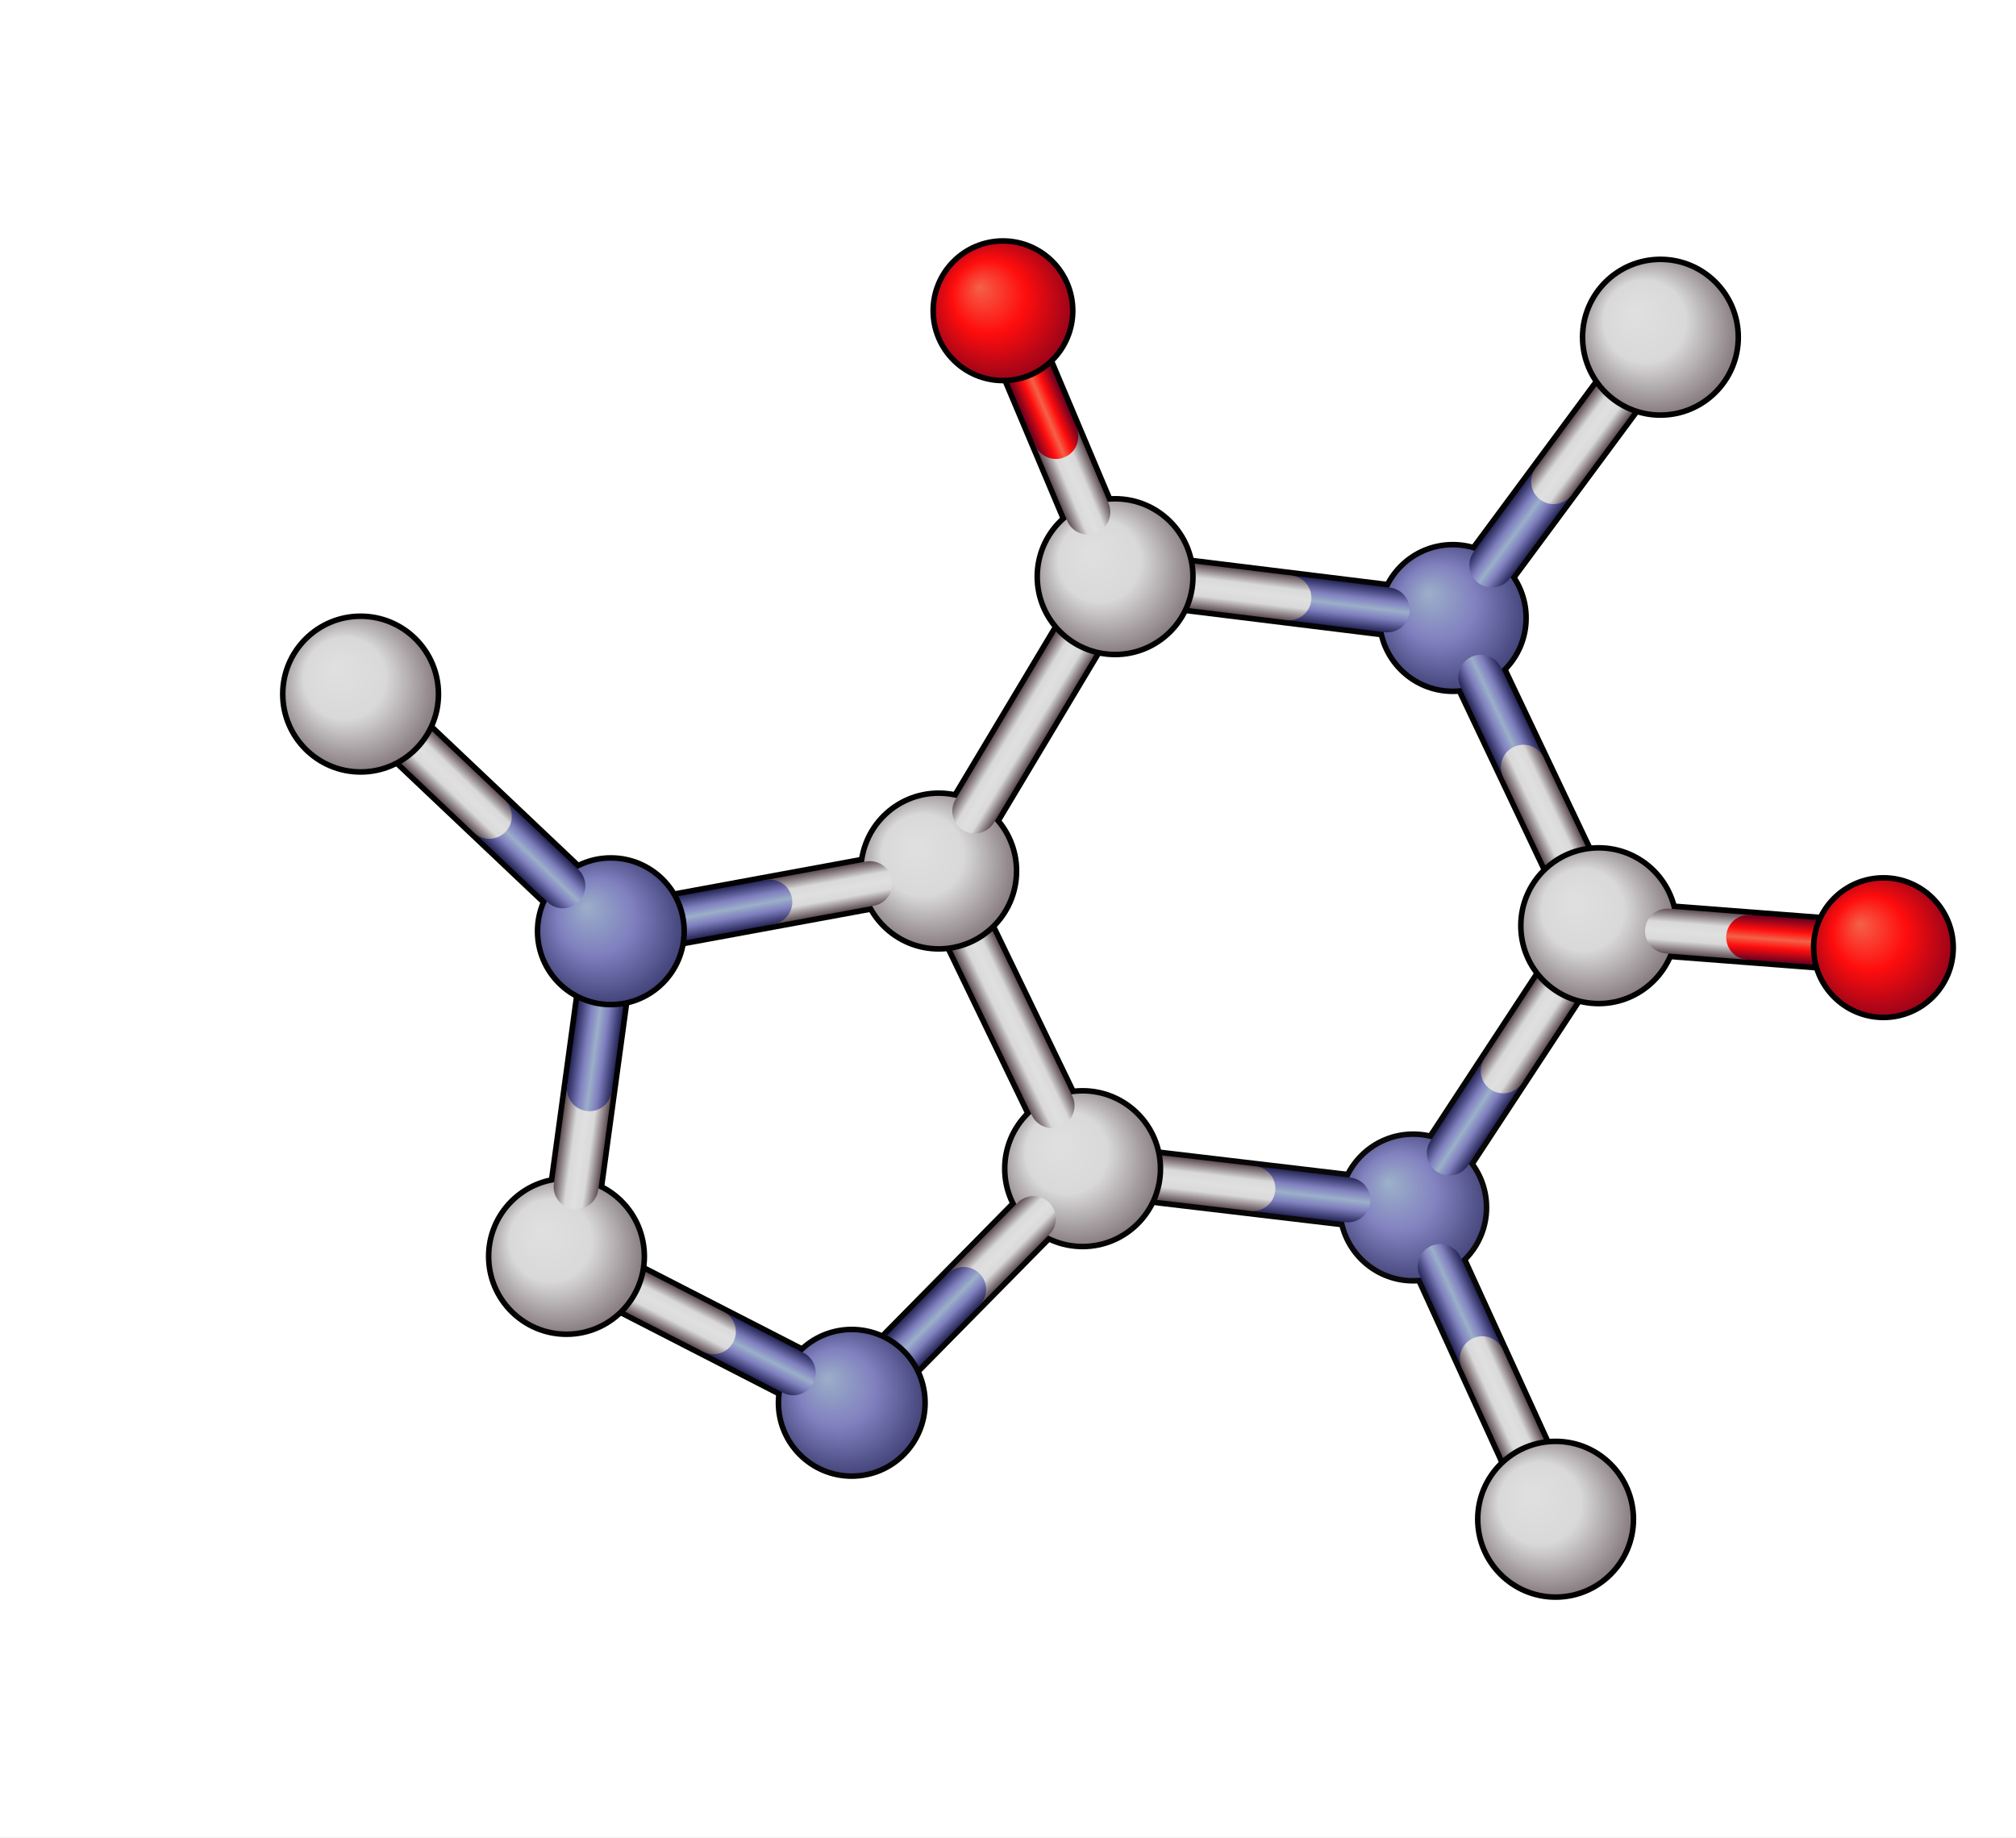
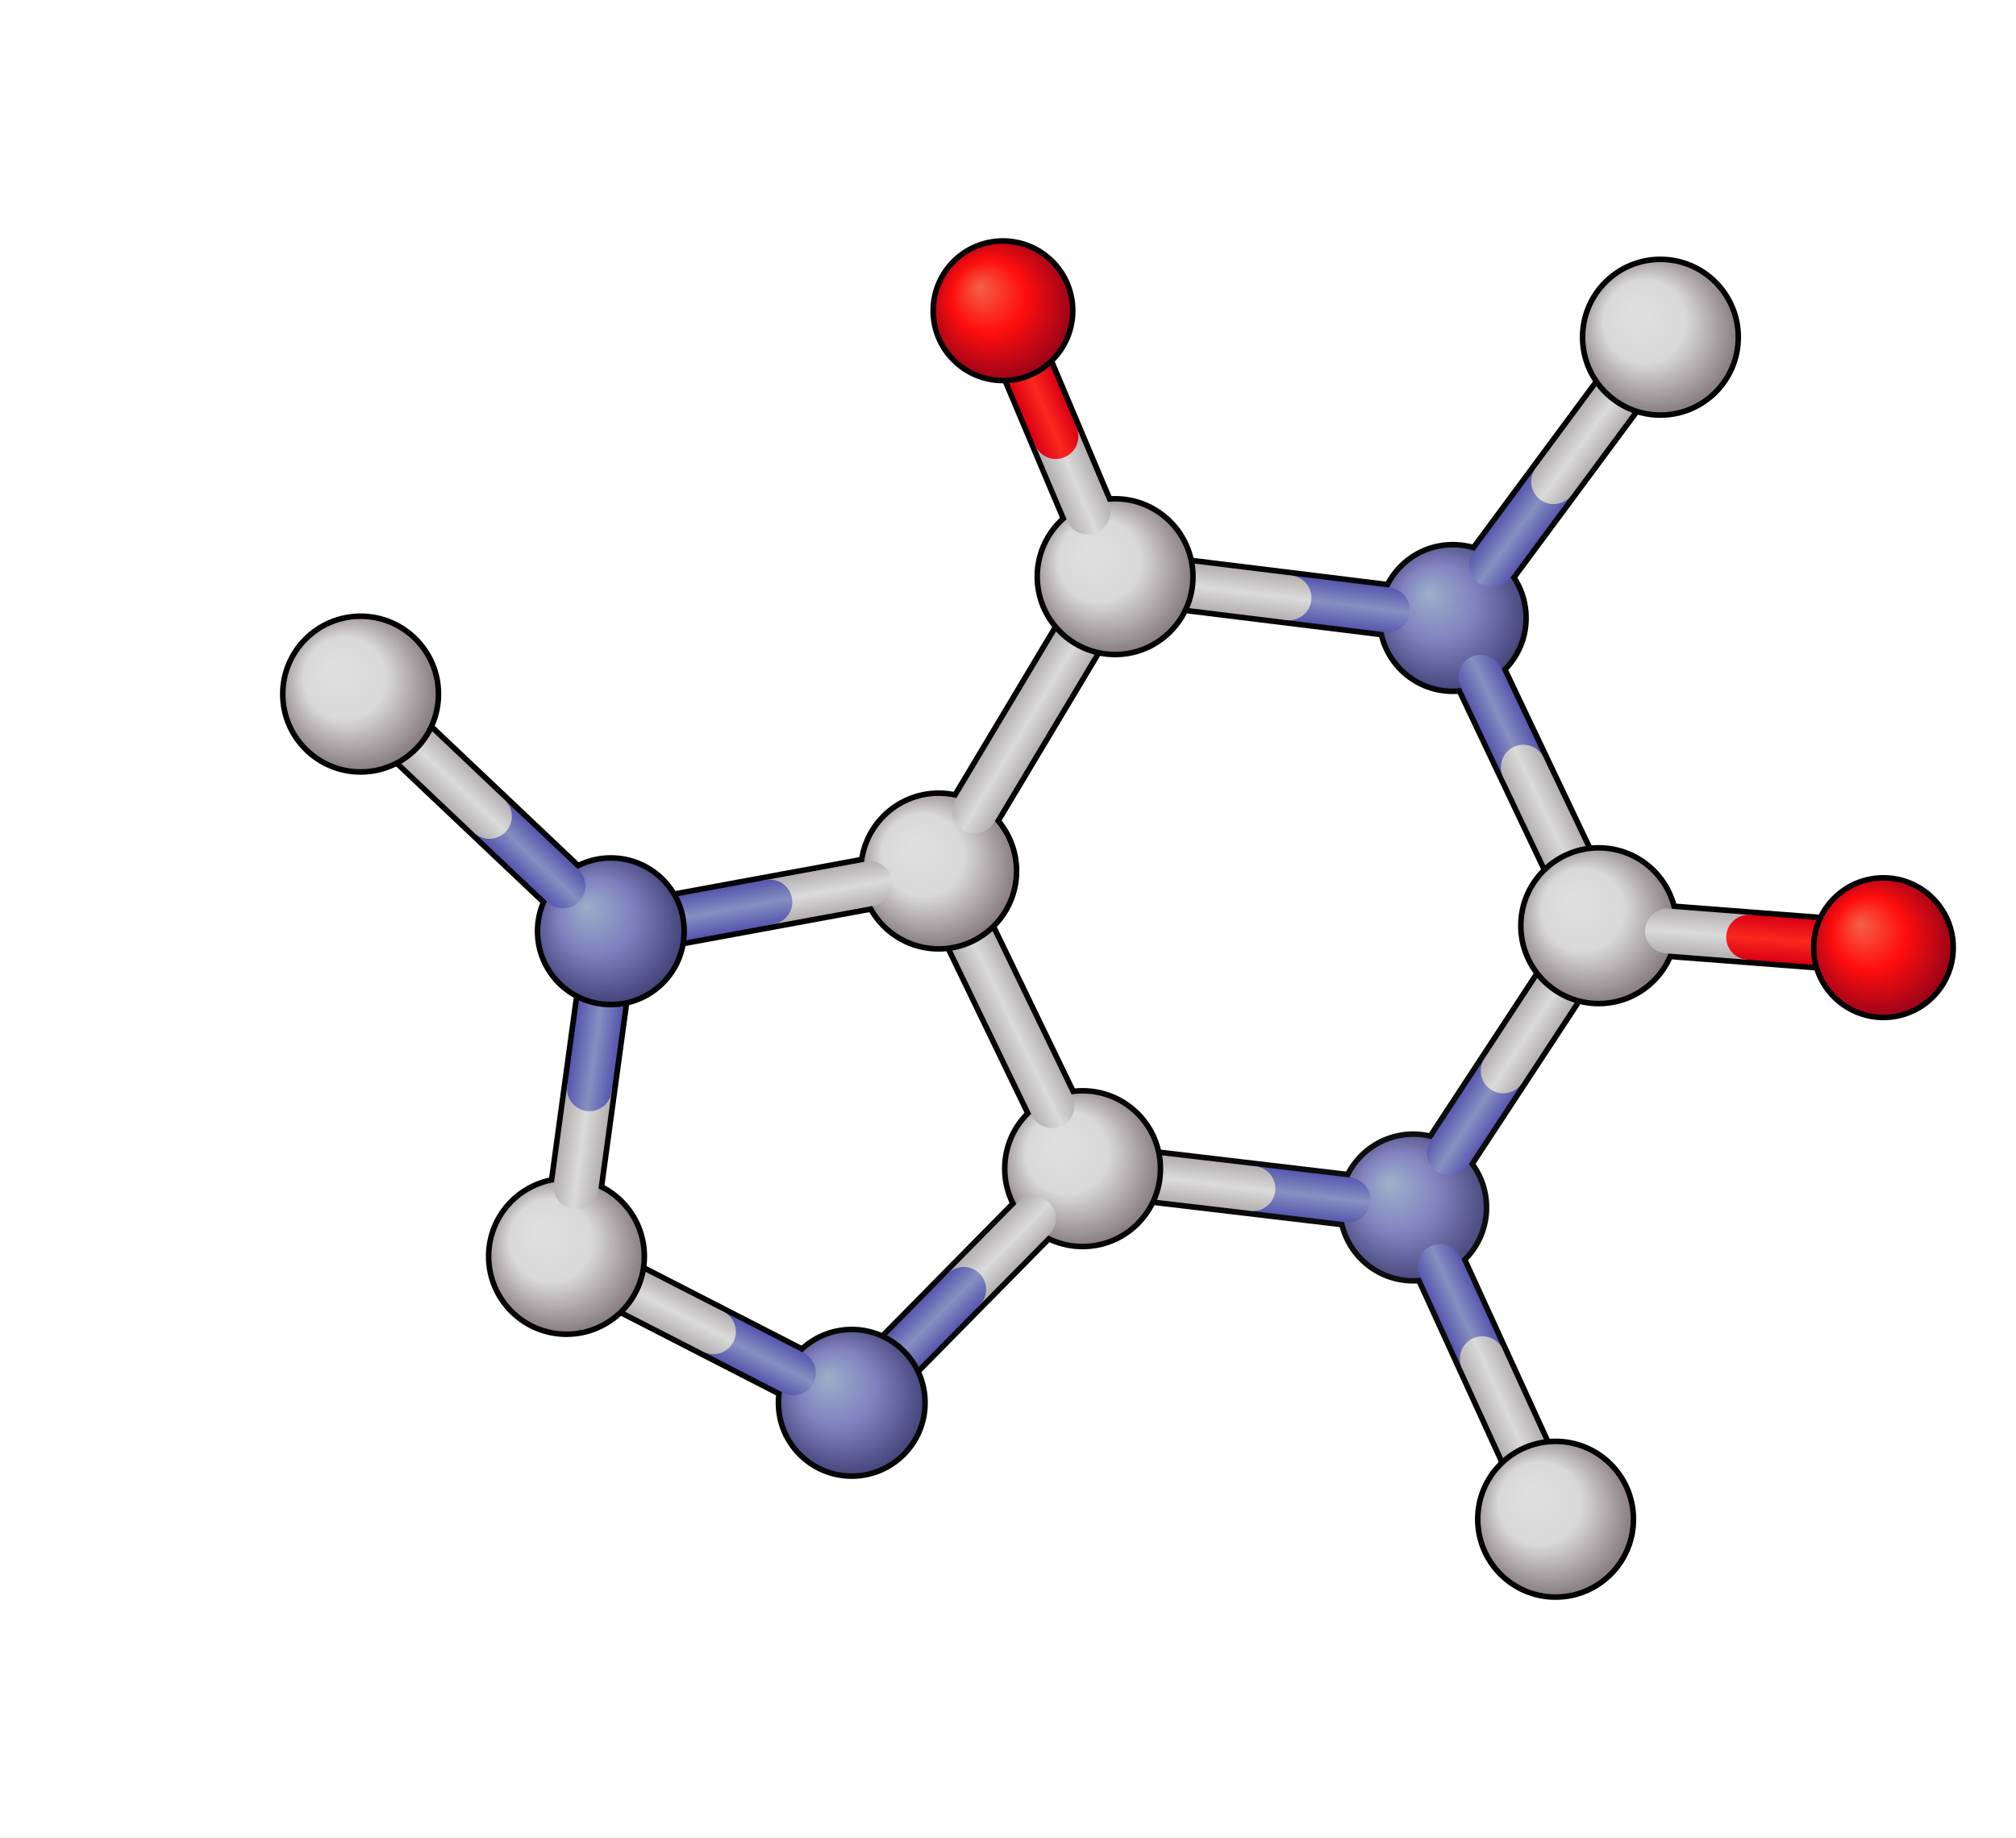
<svg xmlns="http://www.w3.org/2000/svg" viewBox="0 0 800 729" width="800" height="729">
  <rect width="100%" height="100%" fill="#ffffff" />
  <defs>
    <radialGradient id="x0g0" cx=".5" cy=".5" fx=".33" fy=".33" r=".66">
      <stop offset="0%" stop-color="#e0e0e0" />
      <stop offset="40%" stop-color="#d9d9d9" />
      <stop offset="100%" stop-color="#604f54" />
    </radialGradient>
    <radialGradient id="x0g1" cx=".5" cy=".5" fx=".33" fy=".33" r=".66">
      <stop offset="0%" stop-color="#e0e0e0" />
      <stop offset="40%" stop-color="#d9d9d9" />
      <stop offset="100%" stop-color="#5f4e53" />
    </radialGradient>
    <radialGradient id="x0g2" cx=".5" cy=".5" fx=".33" fy=".33" r=".66">
      <stop offset="0%" stop-color="#e0e0e0" />
      <stop offset="40%" stop-color="#d9d9d9" />
-       <stop offset="100%" stop-color="#605055" />
+       <stop offset="100%" stop-color="#615156" />
    </radialGradient>
    <radialGradient id="x0g3" cx=".5" cy=".5" fx=".33" fy=".33" r=".66">
      <stop offset="0%" stop-color="#e0e0e0" />
      <stop offset="40%" stop-color="#d9d9d9" />
      <stop offset="100%" stop-color="#5f4e53" />
    </radialGradient>
    <radialGradient id="x0g4" cx=".5" cy=".5" fx=".33" fy=".33" r=".66">
      <stop offset="0%" stop-color="#e0e0e0" />
      <stop offset="40%" stop-color="#d9d9d9" />
-       <stop offset="100%" stop-color="#5f4f54" />
+       <stop offset="100%" stop-color="#604f54" />
    </radialGradient>
    <radialGradient id="x0g5" cx=".5" cy=".5" fx=".33" fy=".33" r=".66">
      <stop offset="0%" stop-color="#e0e0e0" />
      <stop offset="40%" stop-color="#d9d9d9" />
-       <stop offset="100%" stop-color="#5f4e53" />
+       <stop offset="100%" stop-color="#604f54" />
    </radialGradient>
    <radialGradient id="x0g6" cx=".5" cy=".5" fx=".33" fy=".33" r=".66">
      <stop offset="0%" stop-color="#e0e0e0" />
      <stop offset="40%" stop-color="#d9d9d9" />
-       <stop offset="100%" stop-color="#5f4f54" />
+       <stop offset="100%" stop-color="#604f54" />
    </radialGradient>
    <radialGradient id="x0g7" cx=".5" cy=".5" fx=".33" fy=".33" r=".66">
      <stop offset="0%" stop-color="#e0e0e0" />
      <stop offset="40%" stop-color="#d9d9d9" />
-       <stop offset="100%" stop-color="#5f4e53" />
+       <stop offset="100%" stop-color="#5f4f53" />
    </radialGradient>
    <radialGradient id="x0g8" cx=".5" cy=".5" fx=".33" fy=".33" r=".66">
-       <stop offset="0%" stop-color="#9db1ca" />
-       <stop offset="40%" stop-color="#8282c0" />
-       <stop offset="100%" stop-color="#2b2b5d" />
+       <stop offset="0%" stop-color="#9fb2cb" />
+       <stop offset="40%" stop-color="#8484c1" />
+       <stop offset="100%" stop-color="#2e2e5f" />
    </radialGradient>
    <radialGradient id="x0g9" cx=".5" cy=".5" fx=".33" fy=".33" r=".66">
      <stop offset="0%" stop-color="#9bafc9" />
      <stop offset="40%" stop-color="#7f7fbf" />
-       <stop offset="100%" stop-color="#262659" />
+       <stop offset="100%" stop-color="#27275a" />
    </radialGradient>
    <radialGradient id="x0g10" cx=".5" cy=".5" fx=".33" fy=".33" r=".66">
-       <stop offset="0%" stop-color="#9cafc9" />
-       <stop offset="40%" stop-color="#8080bf" />
-       <stop offset="100%" stop-color="#28285a" />
+       <stop offset="0%" stop-color="#9cb0c9" />
+       <stop offset="40%" stop-color="#8181c0" />
+       <stop offset="100%" stop-color="#29295b" />
    </radialGradient>
    <radialGradient id="x0g11" cx=".5" cy=".5" fx=".33" fy=".33" r=".66">
-       <stop offset="0%" stop-color="#9cb0c9" />
-       <stop offset="40%" stop-color="#8080bf" />
-       <stop offset="100%" stop-color="#28285b" />
+       <stop offset="0%" stop-color="#9db0ca" />
+       <stop offset="40%" stop-color="#8181c0" />
+       <stop offset="100%" stop-color="#2a2a5c" />
    </radialGradient>
    <radialGradient id="x0g12" cx=".5" cy=".5" fx=".33" fy=".33" r=".66">
      <stop offset="0%" stop-color="#f56147" />
      <stop offset="40%" stop-color="#ff0d0d" />
      <stop offset="100%" stop-color="#6b0020" />
    </radialGradient>
    <radialGradient id="x0g13" cx=".5" cy=".5" fx=".33" fy=".33" r=".66">
      <stop offset="0%" stop-color="#f56147" />
      <stop offset="40%" stop-color="#ff0d0d" />
      <stop offset="100%" stop-color="#6b0020" />
    </radialGradient>
  </defs>
  <line x1="534.9" y1="476.1" x2="457.1" y2="466.9" stroke="url(#x0bo0)" stroke-width="22.2" stroke-linecap="round" />
  <line x1="571.5" y1="502.5" x2="606.0" y2="578.0" stroke="url(#x0bo3)" stroke-width="22.2" stroke-linecap="round" />
  <line x1="575.1" y1="457.5" x2="619.2" y2="390.3" stroke="url(#x0bo6)" stroke-width="22.2" stroke-linecap="round" />
  <line x1="587.6" y1="268.7" x2="622.5" y2="342.2" stroke="url(#x0bo9)" stroke-width="22.2" stroke-linecap="round" />
  <line x1="550.5" y1="242.0" x2="470.1" y2="232.1" stroke="url(#x0bo12)" stroke-width="22.2" stroke-linecap="round" />
  <line x1="592.0" y1="224.2" x2="642.4" y2="156.1" stroke="url(#x0bo15)" stroke-width="22.2" stroke-linecap="round" />
  <line x1="417.5" y1="438.7" x2="384.6" y2="370.6" stroke="url(#x0bo18)" stroke-width="22.2" stroke-linecap="round" />
-   <line x1="410.1" y1="483.5" x2="356.4" y2="538.0" stroke="#040404" stroke-width="22.2" stroke-linecap="round" />
+   <line x1="410.1" y1="483.5" x2="356.4" y2="538.0" stroke="#060606" stroke-width="22.2" stroke-linecap="round" />
  <line x1="314.8" y1="544.7" x2="249.5" y2="511.2" stroke="url(#x0bo22)" stroke-width="22.2" stroke-linecap="round" />
-   <line x1="386.8" y1="321.8" x2="428.2" y2="252.6" stroke="#020202" stroke-width="22.2" stroke-linecap="round" />
+   <line x1="386.8" y1="321.8" x2="428.2" y2="252.6" stroke="#030303" stroke-width="22.2" stroke-linecap="round" />
  <line x1="345.2" y1="350.6" x2="268.1" y2="364.8" stroke="url(#x0bo26)" stroke-width="22.2" stroke-linecap="round" />
  <line x1="228.6" y1="470.9" x2="238.9" y2="395.5" stroke="url(#x0bo29)" stroke-width="22.2" stroke-linecap="round" />
  <line x1="431.7" y1="203.2" x2="407.7" y2="146.3" stroke="url(#x0bo32)" stroke-width="22.2" stroke-linecap="round" />
  <line x1="223.4" y1="351.5" x2="163.2" y2="294.5" stroke="url(#x0bo35)" stroke-width="22.2" stroke-linecap="round" />
  <line x1="661.7" y1="369.4" x2="722.8" y2="374.1" stroke="url(#x0bo38)" stroke-width="22.2" stroke-linecap="round" />
-   <circle cx="560.8" cy="479.1" r="29.1" fill="url(#x0g8)" stroke="#090909" stroke-width="2.2" />
+   <circle cx="560.8" cy="479.1" r="29.1" fill="url(#x0g8)" stroke="#0e0e0e" stroke-width="2.2" />
  <defs>
    <linearGradient id="x0bo0" x1="534.9" y1="476.1" x2="457.1" y2="466.9" gradientUnits="userSpaceOnUse">
-       <stop offset="0%" stop-color="#090909" />
-       <stop offset="100%" stop-color="#040404" />
+       <stop offset="0%" stop-color="#0e0e0e" />
+       <stop offset="100%" stop-color="#060606" />
    </linearGradient>
  </defs>
  <defs>
    <linearGradient id="x0bs1" x1="515.0" y1="482.7" x2="517.1" y2="465.0" gradientUnits="userSpaceOnUse">
-       <stop offset="0%" stop-color="#262659" />
-       <stop offset="30%" stop-color="#8080bf" />
-       <stop offset="50%" stop-color="#9bb0c9" />
-       <stop offset="70%" stop-color="#8080bf" />
-       <stop offset="100%" stop-color="#262659" />
+       <stop offset="0%" stop-color="#5858af" />
+       <stop offset="50%" stop-color="#8991c2" />
+       <stop offset="100%" stop-color="#5858af" />
    </linearGradient>
  </defs>
  <line x1="534.9" y1="476.1" x2="497.2" y2="471.6" stroke="url(#x0bs1)" stroke-width="17.8" stroke-linecap="round" />
  <defs>
    <linearGradient id="x0bs2" x1="476.1" y1="478.1" x2="478.2" y2="460.5" gradientUnits="userSpaceOnUse">
-       <stop offset="0%" stop-color="#5f4e53" />
-       <stop offset="30%" stop-color="#d9d9d9" />
-       <stop offset="50%" stop-color="#e0e0e0" />
-       <stop offset="70%" stop-color="#d9d9d9" />
-       <stop offset="100%" stop-color="#5f4e53" />
+       <stop offset="0%" stop-color="#b4afb0" />
+       <stop offset="50%" stop-color="#dbdbdb" />
+       <stop offset="100%" stop-color="#b4afb0" />
    </linearGradient>
  </defs>
  <line x1="497.2" y1="471.6" x2="457.1" y2="466.9" stroke="url(#x0bs2)" stroke-width="17.8" stroke-linecap="round" />
  <defs>
    <linearGradient id="x0bo3" x1="571.5" y1="502.5" x2="606.0" y2="578.0" gradientUnits="userSpaceOnUse">
-       <stop offset="0%" stop-color="#090909" />
+       <stop offset="0%" stop-color="#0e0e0e" />
      <stop offset="100%" stop-color="#000000" />
    </linearGradient>
  </defs>
  <defs>
    <linearGradient id="x0bs4" x1="587.9" y1="517.1" x2="571.8" y2="524.5" gradientUnits="userSpaceOnUse">
-       <stop offset="0%" stop-color="#262659" />
-       <stop offset="30%" stop-color="#8080bf" />
-       <stop offset="50%" stop-color="#9bb0c9" />
-       <stop offset="70%" stop-color="#8080bf" />
-       <stop offset="100%" stop-color="#262659" />
+       <stop offset="0%" stop-color="#5757ae" />
+       <stop offset="50%" stop-color="#8890c1" />
+       <stop offset="100%" stop-color="#5757ae" />
    </linearGradient>
  </defs>
  <line x1="571.5" y1="502.5" x2="588.2" y2="539.1" stroke="url(#x0bs4)" stroke-width="17.8" stroke-linecap="round" />
  <defs>
    <linearGradient id="x0bs5" x1="605.2" y1="554.9" x2="589.0" y2="562.2" gradientUnits="userSpaceOnUse">
-       <stop offset="0%" stop-color="#5f4e53" />
-       <stop offset="30%" stop-color="#d9d9d9" />
-       <stop offset="50%" stop-color="#e0e0e0" />
-       <stop offset="70%" stop-color="#d9d9d9" />
-       <stop offset="100%" stop-color="#5f4e53" />
+       <stop offset="0%" stop-color="#b4afb0" />
+       <stop offset="50%" stop-color="#dbdbdb" />
+       <stop offset="100%" stop-color="#b4afb0" />
    </linearGradient>
  </defs>
  <line x1="588.2" y1="539.1" x2="606.0" y2="578.0" stroke="url(#x0bs5)" stroke-width="17.8" stroke-linecap="round" />
  <defs>
    <linearGradient id="x0bo6" x1="575.1" y1="457.5" x2="619.2" y2="390.3" gradientUnits="userSpaceOnUse">
-       <stop offset="0%" stop-color="#090909" />
+       <stop offset="0%" stop-color="#0e0e0e" />
+       <stop offset="100%" stop-color="#020202" />
+     </linearGradient>
+   </defs>
+   <defs>
+     <linearGradient id="x0bs7" x1="578.3" y1="436.3" x2="593.2" y2="446.1" gradientUnits="userSpaceOnUse">
+       <stop offset="0%" stop-color="#5858af" />
+       <stop offset="50%" stop-color="#8991c2" />
+       <stop offset="100%" stop-color="#5858af" />
+     </linearGradient>
+   </defs>
+   <line x1="575.1" y1="457.5" x2="596.5" y2="424.9" stroke="url(#x0bs7)" stroke-width="17.8" stroke-linecap="round" />
+   <defs>
+     <linearGradient id="x0bs8" x1="600.4" y1="402.7" x2="615.3" y2="412.5" gradientUnits="userSpaceOnUse">
+       <stop offset="0%" stop-color="#b4afb0" />
+       <stop offset="50%" stop-color="#dbdbdb" />
+       <stop offset="100%" stop-color="#b4afb0" />
+     </linearGradient>
+   </defs>
+   <line x1="596.5" y1="424.9" x2="619.2" y2="390.3" stroke="url(#x0bs8)" stroke-width="17.8" stroke-linecap="round" />
+   <circle cx="576.5" cy="245.2" r="29.1" fill="url(#x0g11)" stroke="#070707" stroke-width="2.2" />
+   <defs>
+     <linearGradient id="x0bo9" x1="587.6" y1="268.7" x2="622.5" y2="342.2" gradientUnits="userSpaceOnUse">
+       <stop offset="0%" stop-color="#070707" />
+       <stop offset="100%" stop-color="#020202" />
+     </linearGradient>
+   </defs>
+   <defs>
+     <linearGradient id="x0bs10" x1="604.1" y1="282.8" x2="588.1" y2="290.4" gradientUnits="userSpaceOnUse">
+       <stop offset="0%" stop-color="#5757ae" />
+       <stop offset="50%" stop-color="#8890c1" />
+       <stop offset="100%" stop-color="#5757ae" />
+     </linearGradient>
+   </defs>
+   <line x1="587.6" y1="268.7" x2="604.5" y2="304.4" stroke="url(#x0bs10)" stroke-width="17.8" stroke-linecap="round" />
+   <defs>
+     <linearGradient id="x0bs11" x1="621.5" y1="319.5" x2="605.5" y2="327.1" gradientUnits="userSpaceOnUse">
+       <stop offset="0%" stop-color="#b4afb0" />
+       <stop offset="50%" stop-color="#dbdbdb" />
+       <stop offset="100%" stop-color="#b4afb0" />
+     </linearGradient>
+   </defs>
+   <line x1="604.5" y1="304.4" x2="622.5" y2="342.2" stroke="url(#x0bs11)" stroke-width="17.8" stroke-linecap="round" />
+   <defs>
+     <linearGradient id="x0bo12" x1="550.5" y1="242.0" x2="470.1" y2="232.1" gradientUnits="userSpaceOnUse">
+       <stop offset="0%" stop-color="#070707" />
+       <stop offset="100%" stop-color="#030303" />
+     </linearGradient>
+   </defs>
+   <defs>
+     <linearGradient id="x0bs13" x1="529.9" y1="248.4" x2="532.1" y2="230.8" gradientUnits="userSpaceOnUse">
+       <stop offset="0%" stop-color="#5757ae" />
+       <stop offset="50%" stop-color="#8890c1" />
+       <stop offset="100%" stop-color="#5757ae" />
+     </linearGradient>
+   </defs>
+   <line x1="550.5" y1="242.0" x2="511.5" y2="237.2" stroke="url(#x0bs13)" stroke-width="17.8" stroke-linecap="round" />
+   <defs>
+     <linearGradient id="x0bs14" x1="489.7" y1="243.5" x2="491.9" y2="225.8" gradientUnits="userSpaceOnUse">
+       <stop offset="0%" stop-color="#b4afb0" />
+       <stop offset="50%" stop-color="#dbdbdb" />
+       <stop offset="100%" stop-color="#b4afb0" />
+     </linearGradient>
+   </defs>
+   <line x1="511.5" y1="237.2" x2="470.1" y2="232.1" stroke="url(#x0bs14)" stroke-width="17.8" stroke-linecap="round" />
+   <defs>
+     <linearGradient id="x0bo15" x1="592.0" y1="224.2" x2="642.4" y2="156.1" gradientUnits="userSpaceOnUse">
+       <stop offset="0%" stop-color="#070707" />
+       <stop offset="100%" stop-color="#020202" />
+     </linearGradient>
+   </defs>
+   <defs>
+     <linearGradient id="x0bs16" x1="597.1" y1="202.4" x2="611.4" y2="213.0" gradientUnits="userSpaceOnUse">
+       <stop offset="0%" stop-color="#5757ae" />
+       <stop offset="50%" stop-color="#8890c1" />
+       <stop offset="100%" stop-color="#5757ae" />
+     </linearGradient>
+   </defs>
+   <line x1="592.0" y1="224.2" x2="616.5" y2="191.1" stroke="url(#x0bs16)" stroke-width="17.8" stroke-linecap="round" />
+   <defs>
+     <linearGradient id="x0bs17" x1="622.3" y1="168.3" x2="636.6" y2="178.9" gradientUnits="userSpaceOnUse">
+       <stop offset="0%" stop-color="#b4afb0" />
+       <stop offset="50%" stop-color="#dbdbdb" />
+       <stop offset="100%" stop-color="#b4afb0" />
+     </linearGradient>
+   </defs>
+   <line x1="616.5" y1="191.1" x2="642.4" y2="156.1" stroke="url(#x0bs17)" stroke-width="17.8" stroke-linecap="round" />
+   <circle cx="429.6" cy="463.7" r="30.9" fill="url(#x0g2)" stroke="#060606" stroke-width="2.2" />
+   <defs>
+     <linearGradient id="x0bo18" x1="417.5" y1="438.7" x2="384.6" y2="370.6" gradientUnits="userSpaceOnUse">
+       <stop offset="0%" stop-color="#060606" />
+       <stop offset="100%" stop-color="#030303" />
+     </linearGradient>
+   </defs>
+   <defs>
+     <linearGradient id="x0bs19" x1="393.1" y1="408.5" x2="409.1" y2="400.8" gradientUnits="userSpaceOnUse">
+       <stop offset="0%" stop-color="#b4afb0" />
+       <stop offset="50%" stop-color="#dbdbdb" />
+       <stop offset="100%" stop-color="#b4afb0" />
+     </linearGradient>
+   </defs>
+   <line x1="417.5" y1="438.7" x2="384.6" y2="370.6" stroke="url(#x0bs19)" stroke-width="17.8" stroke-linecap="round" />
+   <defs>
+     <linearGradient id="x0bs20" x1="402.6" y1="503.8" x2="390.0" y2="491.3" gradientUnits="userSpaceOnUse">
+       <stop offset="0%" stop-color="#b4afb0" />
+       <stop offset="50%" stop-color="#dbdbdb" />
+       <stop offset="100%" stop-color="#b4afb0" />
+     </linearGradient>
+   </defs>
+   <line x1="410.1" y1="483.5" x2="382.4" y2="511.6" stroke="url(#x0bs20)" stroke-width="17.8" stroke-linecap="round" />
+   <defs>
+     <linearGradient id="x0bs21" x1="375.8" y1="531.0" x2="363.1" y2="518.5" gradientUnits="userSpaceOnUse">
+       <stop offset="0%" stop-color="#5757ae" />
+       <stop offset="50%" stop-color="#8890c1" />
+       <stop offset="100%" stop-color="#5757ae" />
+     </linearGradient>
+   </defs>
+   <line x1="382.4" y1="511.6" x2="356.4" y2="538.0" stroke="url(#x0bs21)" stroke-width="17.8" stroke-linecap="round" />
+   <circle cx="338.0" cy="556.6" r="29.1" fill="url(#x0g10)" stroke="#060606" stroke-width="2.2" />
+   <defs>
+     <linearGradient id="x0bo22" x1="314.8" y1="544.7" x2="249.5" y2="511.2" gradientUnits="userSpaceOnUse">
+       <stop offset="0%" stop-color="#060606" />
+       <stop offset="100%" stop-color="#030303" />
+     </linearGradient>
+   </defs>
+   <defs>
+     <linearGradient id="x0bs23" x1="294.9" y1="544.5" x2="303.0" y2="528.7" gradientUnits="userSpaceOnUse">
+       <stop offset="0%" stop-color="#5757ae" />
+       <stop offset="50%" stop-color="#8890c1" />
+       <stop offset="100%" stop-color="#5757ae" />
+     </linearGradient>
+   </defs>
+   <line x1="314.8" y1="544.7" x2="283.1" y2="528.4" stroke="url(#x0bs23)" stroke-width="17.8" stroke-linecap="round" />
+   <defs>
+     <linearGradient id="x0bs24" x1="262.3" y1="527.7" x2="270.4" y2="511.9" gradientUnits="userSpaceOnUse">
+       <stop offset="0%" stop-color="#b4afb0" />
+       <stop offset="50%" stop-color="#dbdbdb" />
+       <stop offset="100%" stop-color="#b4afb0" />
+     </linearGradient>
+   </defs>
+   <line x1="283.1" y1="528.4" x2="249.5" y2="511.2" stroke="url(#x0bs24)" stroke-width="17.8" stroke-linecap="round" />
+   <circle cx="372.5" cy="345.6" r="30.9" fill="url(#x0g0)" stroke="#030303" stroke-width="2.2" />
+   <defs>
+     <linearGradient id="x0bs25" x1="399.9" y1="282.6" x2="415.1" y2="291.8" gradientUnits="userSpaceOnUse">
+       <stop offset="0%" stop-color="#b4afb0" />
+       <stop offset="50%" stop-color="#dbdbdb" />
+       <stop offset="100%" stop-color="#b4afb0" />
+     </linearGradient>
+   </defs>
+   <line x1="386.8" y1="321.8" x2="428.2" y2="252.6" stroke="url(#x0bs25)" stroke-width="17.8" stroke-linecap="round" />
+   <defs>
+     <linearGradient id="x0bo26" x1="345.2" y1="350.6" x2="268.1" y2="364.8" gradientUnits="userSpaceOnUse">
+       <stop offset="0%" stop-color="#030303" />
+       <stop offset="100%" stop-color="#020202" />
+     </linearGradient>
+   </defs>
+   <defs>
+     <linearGradient id="x0bs27" x1="326.9" y1="363.0" x2="323.7" y2="345.6" gradientUnits="userSpaceOnUse">
+       <stop offset="0%" stop-color="#b4afb0" />
+       <stop offset="50%" stop-color="#dbdbdb" />
+       <stop offset="100%" stop-color="#b4afb0" />
+     </linearGradient>
+   </defs>
+   <line x1="345.2" y1="350.6" x2="305.5" y2="357.9" stroke="url(#x0bs27)" stroke-width="17.8" stroke-linecap="round" />
+   <defs>
+     <linearGradient id="x0bs28" x1="288.4" y1="370.1" x2="285.2" y2="352.6" gradientUnits="userSpaceOnUse">
+       <stop offset="0%" stop-color="#5656ae" />
+       <stop offset="50%" stop-color="#878fc1" />
+       <stop offset="100%" stop-color="#5656ae" />
+     </linearGradient>
+   </defs>
+   <line x1="305.5" y1="357.9" x2="268.1" y2="364.8" stroke="url(#x0bs28)" stroke-width="17.8" stroke-linecap="round" />
+   <circle cx="224.8" cy="498.5" r="30.9" fill="url(#x0g4)" stroke="#030303" stroke-width="2.2" />
+   <defs>
+     <linearGradient id="x0bo29" x1="228.6" y1="470.9" x2="238.9" y2="395.5" gradientUnits="userSpaceOnUse">
+       <stop offset="0%" stop-color="#030303" />
+       <stop offset="100%" stop-color="#020202" />
+     </linearGradient>
+   </defs>
+   <defs>
+     <linearGradient id="x0bs30" x1="222.4" y1="450.3" x2="240.0" y2="452.7" gradientUnits="userSpaceOnUse">
+       <stop offset="0%" stop-color="#b4afb0" />
+       <stop offset="50%" stop-color="#dbdbdb" />
+       <stop offset="100%" stop-color="#b4afb0" />
+     </linearGradient>
+   </defs>
+   <line x1="228.6" y1="470.9" x2="233.9" y2="432.0" stroke="url(#x0bs30)" stroke-width="17.8" stroke-linecap="round" />
+   <defs>
+     <linearGradient id="x0bs31" x1="227.6" y1="412.5" x2="245.2" y2="414.9" gradientUnits="userSpaceOnUse">
+       <stop offset="0%" stop-color="#5656ae" />
+       <stop offset="50%" stop-color="#878fc1" />
+       <stop offset="100%" stop-color="#5656ae" />
+     </linearGradient>
+   </defs>
+   <line x1="233.9" y1="432.0" x2="238.9" y2="395.5" stroke="url(#x0bs31)" stroke-width="17.8" stroke-linecap="round" />
+   <circle cx="442.5" cy="228.8" r="30.9" fill="url(#x0g6)" stroke="#030303" stroke-width="2.2" />
+   <defs>
+     <linearGradient id="x0bo32" x1="431.7" y1="203.2" x2="407.7" y2="146.3" gradientUnits="userSpaceOnUse">
+       <stop offset="0%" stop-color="#030303" />
      <stop offset="100%" stop-color="#010101" />
    </linearGradient>
  </defs>
  <defs>
-     <linearGradient id="x0bs7" x1="578.3" y1="436.3" x2="593.2" y2="446.1" gradientUnits="userSpaceOnUse">
-       <stop offset="0%" stop-color="#262659" />
-       <stop offset="30%" stop-color="#8080bf" />
-       <stop offset="50%" stop-color="#9bb0c9" />
-       <stop offset="70%" stop-color="#8080bf" />
-       <stop offset="100%" stop-color="#262659" />
-     </linearGradient>
-   </defs>
-   <line x1="575.1" y1="457.5" x2="596.5" y2="424.9" stroke="url(#x0bs7)" stroke-width="17.8" stroke-linecap="round" />
-   <defs>
-     <linearGradient id="x0bs8" x1="600.4" y1="402.7" x2="615.3" y2="412.5" gradientUnits="userSpaceOnUse">
-       <stop offset="0%" stop-color="#5f4e53" />
-       <stop offset="30%" stop-color="#d9d9d9" />
-       <stop offset="50%" stop-color="#e0e0e0" />
-       <stop offset="70%" stop-color="#d9d9d9" />
-       <stop offset="100%" stop-color="#5f4e53" />
-     </linearGradient>
-   </defs>
-   <line x1="596.5" y1="424.9" x2="619.2" y2="390.3" stroke="url(#x0bs8)" stroke-width="17.8" stroke-linecap="round" />
-   <circle cx="576.5" cy="245.2" r="29.1" fill="url(#x0g11)" stroke="#040404" stroke-width="2.2" />
-   <defs>
-     <linearGradient id="x0bo9" x1="587.6" y1="268.7" x2="622.5" y2="342.2" gradientUnits="userSpaceOnUse">
-       <stop offset="0%" stop-color="#040404" />
-       <stop offset="100%" stop-color="#010101" />
-     </linearGradient>
-   </defs>
-   <defs>
-     <linearGradient id="x0bs10" x1="604.1" y1="282.8" x2="588.1" y2="290.4" gradientUnits="userSpaceOnUse">
-       <stop offset="0%" stop-color="#262659" />
-       <stop offset="30%" stop-color="#7f7fbf" />
-       <stop offset="50%" stop-color="#9bafc9" />
-       <stop offset="70%" stop-color="#7f7fbf" />
-       <stop offset="100%" stop-color="#262659" />
-     </linearGradient>
-   </defs>
-   <line x1="587.6" y1="268.7" x2="604.5" y2="304.4" stroke="url(#x0bs10)" stroke-width="17.8" stroke-linecap="round" />
-   <defs>
-     <linearGradient id="x0bs11" x1="621.5" y1="319.5" x2="605.5" y2="327.1" gradientUnits="userSpaceOnUse">
-       <stop offset="0%" stop-color="#5f4e53" />
-       <stop offset="30%" stop-color="#d9d9d9" />
-       <stop offset="50%" stop-color="#e0e0e0" />
-       <stop offset="70%" stop-color="#d9d9d9" />
-       <stop offset="100%" stop-color="#5f4e53" />
-     </linearGradient>
-   </defs>
-   <line x1="604.5" y1="304.4" x2="622.5" y2="342.2" stroke="url(#x0bs11)" stroke-width="17.8" stroke-linecap="round" />
-   <defs>
-     <linearGradient id="x0bo12" x1="550.5" y1="242.0" x2="470.1" y2="232.1" gradientUnits="userSpaceOnUse">
-       <stop offset="0%" stop-color="#040404" />
-       <stop offset="100%" stop-color="#020202" />
-     </linearGradient>
-   </defs>
-   <defs>
-     <linearGradient id="x0bs13" x1="529.9" y1="248.4" x2="532.1" y2="230.8" gradientUnits="userSpaceOnUse">
-       <stop offset="0%" stop-color="#262659" />
-       <stop offset="30%" stop-color="#7f7fbf" />
-       <stop offset="50%" stop-color="#9bafc9" />
-       <stop offset="70%" stop-color="#7f7fbf" />
-       <stop offset="100%" stop-color="#262659" />
-     </linearGradient>
-   </defs>
-   <line x1="550.5" y1="242.0" x2="511.5" y2="237.2" stroke="url(#x0bs13)" stroke-width="17.8" stroke-linecap="round" />
-   <defs>
-     <linearGradient id="x0bs14" x1="489.7" y1="243.5" x2="491.9" y2="225.8" gradientUnits="userSpaceOnUse">
-       <stop offset="0%" stop-color="#5f4e53" />
-       <stop offset="30%" stop-color="#d9d9d9" />
-       <stop offset="50%" stop-color="#e0e0e0" />
-       <stop offset="70%" stop-color="#d9d9d9" />
-       <stop offset="100%" stop-color="#5f4e53" />
-     </linearGradient>
-   </defs>
-   <line x1="511.5" y1="237.2" x2="470.1" y2="232.1" stroke="url(#x0bs14)" stroke-width="17.8" stroke-linecap="round" />
-   <defs>
-     <linearGradient id="x0bo15" x1="592.0" y1="224.2" x2="642.4" y2="156.1" gradientUnits="userSpaceOnUse">
-       <stop offset="0%" stop-color="#040404" />
-       <stop offset="100%" stop-color="#010101" />
-     </linearGradient>
-   </defs>
-   <defs>
-     <linearGradient id="x0bs16" x1="597.1" y1="202.4" x2="611.4" y2="213.0" gradientUnits="userSpaceOnUse">
-       <stop offset="0%" stop-color="#262659" />
-       <stop offset="30%" stop-color="#7f7fbf" />
-       <stop offset="50%" stop-color="#9bafc9" />
-       <stop offset="70%" stop-color="#7f7fbf" />
-       <stop offset="100%" stop-color="#262659" />
-     </linearGradient>
-   </defs>
-   <line x1="592.0" y1="224.2" x2="616.5" y2="191.1" stroke="url(#x0bs16)" stroke-width="17.8" stroke-linecap="round" />
-   <defs>
-     <linearGradient id="x0bs17" x1="622.3" y1="168.3" x2="636.6" y2="178.9" gradientUnits="userSpaceOnUse">
-       <stop offset="0%" stop-color="#5f4e53" />
-       <stop offset="30%" stop-color="#d9d9d9" />
-       <stop offset="50%" stop-color="#e0e0e0" />
-       <stop offset="70%" stop-color="#d9d9d9" />
-       <stop offset="100%" stop-color="#5f4e53" />
-     </linearGradient>
-   </defs>
-   <line x1="616.5" y1="191.1" x2="642.4" y2="156.1" stroke="url(#x0bs17)" stroke-width="17.8" stroke-linecap="round" />
-   <circle cx="429.6" cy="463.7" r="30.9" fill="url(#x0g2)" stroke="#040404" stroke-width="2.2" />
-   <defs>
-     <linearGradient id="x0bo18" x1="417.5" y1="438.7" x2="384.6" y2="370.6" gradientUnits="userSpaceOnUse">
-       <stop offset="0%" stop-color="#040404" />
-       <stop offset="100%" stop-color="#020202" />
-     </linearGradient>
-   </defs>
-   <defs>
-     <linearGradient id="x0bs19" x1="393.1" y1="408.5" x2="409.1" y2="400.8" gradientUnits="userSpaceOnUse">
-       <stop offset="0%" stop-color="#5f4e53" />
-       <stop offset="30%" stop-color="#d9d9d9" />
-       <stop offset="50%" stop-color="#e0e0e0" />
-       <stop offset="70%" stop-color="#d9d9d9" />
-       <stop offset="100%" stop-color="#5f4e53" />
-     </linearGradient>
-   </defs>
-   <line x1="417.5" y1="438.7" x2="384.6" y2="370.6" stroke="url(#x0bs19)" stroke-width="17.8" stroke-linecap="round" />
-   <defs>
-     <linearGradient id="x0bs20" x1="402.6" y1="503.8" x2="390.0" y2="491.3" gradientUnits="userSpaceOnUse">
-       <stop offset="0%" stop-color="#5f4e53" />
-       <stop offset="30%" stop-color="#d9d9d9" />
-       <stop offset="50%" stop-color="#e0e0e0" />
-       <stop offset="70%" stop-color="#d9d9d9" />
-       <stop offset="100%" stop-color="#5f4e53" />
-     </linearGradient>
-   </defs>
-   <line x1="410.1" y1="483.5" x2="382.4" y2="511.6" stroke="url(#x0bs20)" stroke-width="17.8" stroke-linecap="round" />
-   <defs>
-     <linearGradient id="x0bs21" x1="375.8" y1="531.0" x2="363.1" y2="518.5" gradientUnits="userSpaceOnUse">
-       <stop offset="0%" stop-color="#262659" />
-       <stop offset="30%" stop-color="#8080bf" />
-       <stop offset="50%" stop-color="#9bb0c9" />
-       <stop offset="70%" stop-color="#8080bf" />
-       <stop offset="100%" stop-color="#262659" />
-     </linearGradient>
-   </defs>
-   <line x1="382.4" y1="511.6" x2="356.4" y2="538.0" stroke="url(#x0bs21)" stroke-width="17.8" stroke-linecap="round" />
-   <circle cx="338.0" cy="556.6" r="29.1" fill="url(#x0g10)" stroke="#040404" stroke-width="2.2" />
-   <defs>
-     <linearGradient id="x0bo22" x1="314.8" y1="544.7" x2="249.5" y2="511.2" gradientUnits="userSpaceOnUse">
-       <stop offset="0%" stop-color="#040404" />
-       <stop offset="100%" stop-color="#020202" />
-     </linearGradient>
-   </defs>
-   <defs>
-     <linearGradient id="x0bs23" x1="294.9" y1="544.5" x2="303.0" y2="528.7" gradientUnits="userSpaceOnUse">
-       <stop offset="0%" stop-color="#262659" />
-       <stop offset="30%" stop-color="#7f7fbf" />
-       <stop offset="50%" stop-color="#9bafc9" />
-       <stop offset="70%" stop-color="#7f7fbf" />
-       <stop offset="100%" stop-color="#262659" />
-     </linearGradient>
-   </defs>
-   <line x1="314.8" y1="544.7" x2="283.1" y2="528.4" stroke="url(#x0bs23)" stroke-width="17.8" stroke-linecap="round" />
-   <defs>
-     <linearGradient id="x0bs24" x1="262.3" y1="527.7" x2="270.4" y2="511.9" gradientUnits="userSpaceOnUse">
-       <stop offset="0%" stop-color="#5f4e53" />
-       <stop offset="30%" stop-color="#d9d9d9" />
-       <stop offset="50%" stop-color="#e0e0e0" />
-       <stop offset="70%" stop-color="#d9d9d9" />
-       <stop offset="100%" stop-color="#5f4e53" />
-     </linearGradient>
-   </defs>
-   <line x1="283.1" y1="528.4" x2="249.5" y2="511.2" stroke="url(#x0bs24)" stroke-width="17.8" stroke-linecap="round" />
-   <circle cx="372.5" cy="345.6" r="30.9" fill="url(#x0g0)" stroke="#020202" stroke-width="2.2" />
-   <defs>
-     <linearGradient id="x0bs25" x1="399.9" y1="282.6" x2="415.1" y2="291.8" gradientUnits="userSpaceOnUse">
-       <stop offset="0%" stop-color="#5f4e53" />
-       <stop offset="30%" stop-color="#d9d9d9" />
-       <stop offset="50%" stop-color="#e0e0e0" />
-       <stop offset="70%" stop-color="#d9d9d9" />
-       <stop offset="100%" stop-color="#5f4e53" />
-     </linearGradient>
-   </defs>
-   <line x1="386.8" y1="321.8" x2="428.2" y2="252.6" stroke="url(#x0bs25)" stroke-width="17.8" stroke-linecap="round" />
-   <defs>
-     <linearGradient id="x0bo26" x1="345.2" y1="350.6" x2="268.1" y2="364.8" gradientUnits="userSpaceOnUse">
-       <stop offset="0%" stop-color="#020202" />
-       <stop offset="100%" stop-color="#010101" />
-     </linearGradient>
-   </defs>
-   <defs>
-     <linearGradient id="x0bs27" x1="326.9" y1="363.0" x2="323.7" y2="345.6" gradientUnits="userSpaceOnUse">
-       <stop offset="0%" stop-color="#5f4e53" />
-       <stop offset="30%" stop-color="#d9d9d9" />
-       <stop offset="50%" stop-color="#e0e0e0" />
-       <stop offset="70%" stop-color="#d9d9d9" />
-       <stop offset="100%" stop-color="#5f4e53" />
-     </linearGradient>
-   </defs>
-   <line x1="345.2" y1="350.6" x2="305.5" y2="357.9" stroke="url(#x0bs27)" stroke-width="17.8" stroke-linecap="round" />
-   <defs>
-     <linearGradient id="x0bs28" x1="288.4" y1="370.1" x2="285.2" y2="352.6" gradientUnits="userSpaceOnUse">
-       <stop offset="0%" stop-color="#262659" />
-       <stop offset="30%" stop-color="#7f7fbf" />
-       <stop offset="50%" stop-color="#9bafc9" />
-       <stop offset="70%" stop-color="#7f7fbf" />
-       <stop offset="100%" stop-color="#262659" />
-     </linearGradient>
-   </defs>
-   <line x1="305.5" y1="357.9" x2="268.1" y2="364.8" stroke="url(#x0bs28)" stroke-width="17.8" stroke-linecap="round" />
-   <circle cx="224.8" cy="498.5" r="30.9" fill="url(#x0g4)" stroke="#020202" stroke-width="2.2" />
-   <defs>
-     <linearGradient id="x0bo29" x1="228.6" y1="470.9" x2="238.9" y2="395.5" gradientUnits="userSpaceOnUse">
-       <stop offset="0%" stop-color="#020202" />
-       <stop offset="100%" stop-color="#010101" />
-     </linearGradient>
-   </defs>
-   <defs>
-     <linearGradient id="x0bs30" x1="222.4" y1="450.3" x2="240.0" y2="452.7" gradientUnits="userSpaceOnUse">
-       <stop offset="0%" stop-color="#5f4e53" />
-       <stop offset="30%" stop-color="#d9d9d9" />
-       <stop offset="50%" stop-color="#e0e0e0" />
-       <stop offset="70%" stop-color="#d9d9d9" />
-       <stop offset="100%" stop-color="#5f4e53" />
-     </linearGradient>
-   </defs>
-   <line x1="228.6" y1="470.9" x2="233.9" y2="432.0" stroke="url(#x0bs30)" stroke-width="17.8" stroke-linecap="round" />
-   <defs>
-     <linearGradient id="x0bs31" x1="227.6" y1="412.5" x2="245.2" y2="414.9" gradientUnits="userSpaceOnUse">
-       <stop offset="0%" stop-color="#262659" />
-       <stop offset="30%" stop-color="#7f7fbf" />
-       <stop offset="50%" stop-color="#9bafc9" />
-       <stop offset="70%" stop-color="#7f7fbf" />
-       <stop offset="100%" stop-color="#262659" />
-     </linearGradient>
-   </defs>
-   <line x1="233.9" y1="432.0" x2="238.9" y2="395.5" stroke="url(#x0bs31)" stroke-width="17.8" stroke-linecap="round" />
-   <circle cx="442.5" cy="228.8" r="30.9" fill="url(#x0g6)" stroke="#020202" stroke-width="2.2" />
-   <defs>
-     <linearGradient id="x0bo32" x1="431.7" y1="203.2" x2="407.7" y2="146.3" gradientUnits="userSpaceOnUse">
+     <linearGradient id="x0bs33" x1="417.2" y1="191.6" x2="433.6" y2="184.7" gradientUnits="userSpaceOnUse">
+       <stop offset="0%" stop-color="#b4afb0" />
+       <stop offset="50%" stop-color="#dbdbdb" />
+       <stop offset="100%" stop-color="#b4afb0" />
+     </linearGradient>
+   </defs>
+   <line x1="431.7" y1="203.2" x2="419.0" y2="173.2" stroke="url(#x0bs33)" stroke-width="17.8" stroke-linecap="round" />
+   <defs>
+     <linearGradient id="x0bs34" x1="405.2" y1="163.2" x2="421.5" y2="156.3" gradientUnits="userSpaceOnUse">
+       <stop offset="0%" stop-color="#dc0013" />
+       <stop offset="50%" stop-color="#fb291f" />
+       <stop offset="100%" stop-color="#dc0013" />
+     </linearGradient>
+   </defs>
+   <line x1="419.0" y1="173.2" x2="407.7" y2="146.3" stroke="url(#x0bs34)" stroke-width="17.8" stroke-linecap="round" />
+   <circle cx="242.4" cy="369.5" r="29.1" fill="url(#x0g9)" stroke="#020202" stroke-width="2.2" />
+   <defs>
+     <linearGradient id="x0bo35" x1="223.4" y1="351.5" x2="163.2" y2="294.5" gradientUnits="userSpaceOnUse">
      <stop offset="0%" stop-color="#020202" />
      <stop offset="100%" stop-color="#000000" />
    </linearGradient>
  </defs>
  <defs>
-     <linearGradient id="x0bs33" x1="417.2" y1="191.6" x2="433.6" y2="184.7" gradientUnits="userSpaceOnUse">
-       <stop offset="0%" stop-color="#5f4e53" />
-       <stop offset="30%" stop-color="#d9d9d9" />
-       <stop offset="50%" stop-color="#e0e0e0" />
-       <stop offset="70%" stop-color="#d9d9d9" />
-       <stop offset="100%" stop-color="#5f4e53" />
-     </linearGradient>
-   </defs>
-   <line x1="431.7" y1="203.2" x2="419.0" y2="173.2" stroke="url(#x0bs33)" stroke-width="17.8" stroke-linecap="round" />
-   <defs>
-     <linearGradient id="x0bs34" x1="405.2" y1="163.2" x2="421.5" y2="156.3" gradientUnits="userSpaceOnUse">
-       <stop offset="0%" stop-color="#6b0020" />
-       <stop offset="30%" stop-color="#ff0d0d" />
-       <stop offset="50%" stop-color="#f56147" />
-       <stop offset="70%" stop-color="#ff0d0d" />
-       <stop offset="100%" stop-color="#6b0020" />
-     </linearGradient>
-   </defs>
-   <line x1="419.0" y1="173.2" x2="407.7" y2="146.3" stroke="url(#x0bs34)" stroke-width="17.8" stroke-linecap="round" />
-   <circle cx="242.4" cy="369.5" r="29.1" fill="url(#x0g9)" stroke="#010101" stroke-width="2.2" />
-   <defs>
-     <linearGradient id="x0bo35" x1="223.4" y1="351.5" x2="163.2" y2="294.5" gradientUnits="userSpaceOnUse">
-       <stop offset="0%" stop-color="#010101" />
+     <linearGradient id="x0bs36" x1="202.7" y1="344.1" x2="215.0" y2="331.3" gradientUnits="userSpaceOnUse">
+       <stop offset="0%" stop-color="#5656ae" />
+       <stop offset="50%" stop-color="#878fc1" />
+       <stop offset="100%" stop-color="#5656ae" />
+     </linearGradient>
+   </defs>
+   <line x1="223.4" y1="351.5" x2="194.2" y2="323.9" stroke="url(#x0bs36)" stroke-width="17.8" stroke-linecap="round" />
+   <defs>
+     <linearGradient id="x0bs37" x1="172.6" y1="315.6" x2="184.9" y2="302.7" gradientUnits="userSpaceOnUse">
+       <stop offset="0%" stop-color="#b4afb0" />
+       <stop offset="50%" stop-color="#dbdbdb" />
+       <stop offset="100%" stop-color="#b4afb0" />
+     </linearGradient>
+   </defs>
+   <line x1="194.2" y1="323.9" x2="163.2" y2="294.5" stroke="url(#x0bs37)" stroke-width="17.8" stroke-linecap="round" />
+   <circle cx="634.4" cy="367.3" r="30.9" fill="url(#x0g5)" stroke="#020202" stroke-width="2.2" />
+   <defs>
+     <linearGradient id="x0bo38" x1="661.7" y1="369.4" x2="722.8" y2="374.1" gradientUnits="userSpaceOnUse">
+       <stop offset="0%" stop-color="#020202" />
      <stop offset="100%" stop-color="#000000" />
    </linearGradient>
  </defs>
  <defs>
-     <linearGradient id="x0bs36" x1="202.7" y1="344.1" x2="215.0" y2="331.3" gradientUnits="userSpaceOnUse">
-       <stop offset="0%" stop-color="#262659" />
-       <stop offset="30%" stop-color="#7f7fbf" />
-       <stop offset="50%" stop-color="#9bafc9" />
-       <stop offset="70%" stop-color="#7f7fbf" />
-       <stop offset="100%" stop-color="#262659" />
-     </linearGradient>
-   </defs>
-   <line x1="223.4" y1="351.5" x2="194.2" y2="323.9" stroke="url(#x0bs36)" stroke-width="17.8" stroke-linecap="round" />
-   <defs>
-     <linearGradient id="x0bs37" x1="172.6" y1="315.6" x2="184.9" y2="302.7" gradientUnits="userSpaceOnUse">
-       <stop offset="0%" stop-color="#5f4e53" />
-       <stop offset="30%" stop-color="#d9d9d9" />
-       <stop offset="50%" stop-color="#e0e0e0" />
-       <stop offset="70%" stop-color="#d9d9d9" />
-       <stop offset="100%" stop-color="#5f4e53" />
-     </linearGradient>
-   </defs>
-   <line x1="194.2" y1="323.9" x2="163.2" y2="294.5" stroke="url(#x0bs37)" stroke-width="17.8" stroke-linecap="round" />
-   <circle cx="634.4" cy="367.3" r="30.9" fill="url(#x0g5)" stroke="#010101" stroke-width="2.2" />
-   <defs>
-     <linearGradient id="x0bo38" x1="661.7" y1="369.4" x2="722.8" y2="374.1" gradientUnits="userSpaceOnUse">
-       <stop offset="0%" stop-color="#010101" />
-       <stop offset="100%" stop-color="#000000" />
-     </linearGradient>
-   </defs>
-   <defs>
    <linearGradient id="x0bs39" x1="678.5" y1="361.8" x2="677.1" y2="379.5" gradientUnits="userSpaceOnUse">
-       <stop offset="0%" stop-color="#5f4e53" />
-       <stop offset="30%" stop-color="#d9d9d9" />
-       <stop offset="50%" stop-color="#e0e0e0" />
-       <stop offset="70%" stop-color="#d9d9d9" />
-       <stop offset="100%" stop-color="#5f4e53" />
+       <stop offset="0%" stop-color="#b4afb0" />
+       <stop offset="50%" stop-color="#dbdbdb" />
+       <stop offset="100%" stop-color="#b4afb0" />
    </linearGradient>
  </defs>
  <line x1="661.7" y1="369.4" x2="693.9" y2="371.9" stroke="url(#x0bs39)" stroke-width="17.8" stroke-linecap="round" />
  <defs>
    <linearGradient id="x0bs40" x1="709.0" y1="364.2" x2="707.7" y2="381.9" gradientUnits="userSpaceOnUse">
-       <stop offset="0%" stop-color="#6a0020" />
-       <stop offset="30%" stop-color="#fe0d0d" />
-       <stop offset="50%" stop-color="#f46147" />
-       <stop offset="70%" stop-color="#fe0d0d" />
-       <stop offset="100%" stop-color="#6a0020" />
+       <stop offset="0%" stop-color="#da0014" />
+       <stop offset="50%" stop-color="#fa281e" />
+       <stop offset="100%" stop-color="#da0014" />
    </linearGradient>
  </defs>
  <line x1="693.9" y1="371.9" x2="722.8" y2="374.1" stroke="url(#x0bs40)" stroke-width="17.8" stroke-linecap="round" />
-   <circle cx="658.9" cy="133.8" r="30.9" fill="url(#x0g7)" stroke="#010101" stroke-width="2.2" />
-   <circle cx="398.0" cy="123.3" r="27.7" fill="url(#x0g13)" stroke="#000000" stroke-width="2.2" />
+   <circle cx="658.9" cy="133.8" r="30.9" fill="url(#x0g7)" stroke="#020202" stroke-width="2.2" />
+   <circle cx="398.0" cy="123.3" r="27.7" fill="url(#x0g13)" stroke="#010101" stroke-width="2.2" />
  <circle cx="617.3" cy="602.8" r="30.9" fill="url(#x0g3)" stroke="#000000" stroke-width="2.2" />
  <circle cx="143.1" cy="275.4" r="30.9" fill="url(#x0g1)" stroke="#000000" stroke-width="2.2" />
  <circle cx="747.4" cy="376.0" r="27.7" fill="url(#x0g12)" stroke="#000000" stroke-width="2.2" />
</svg>
